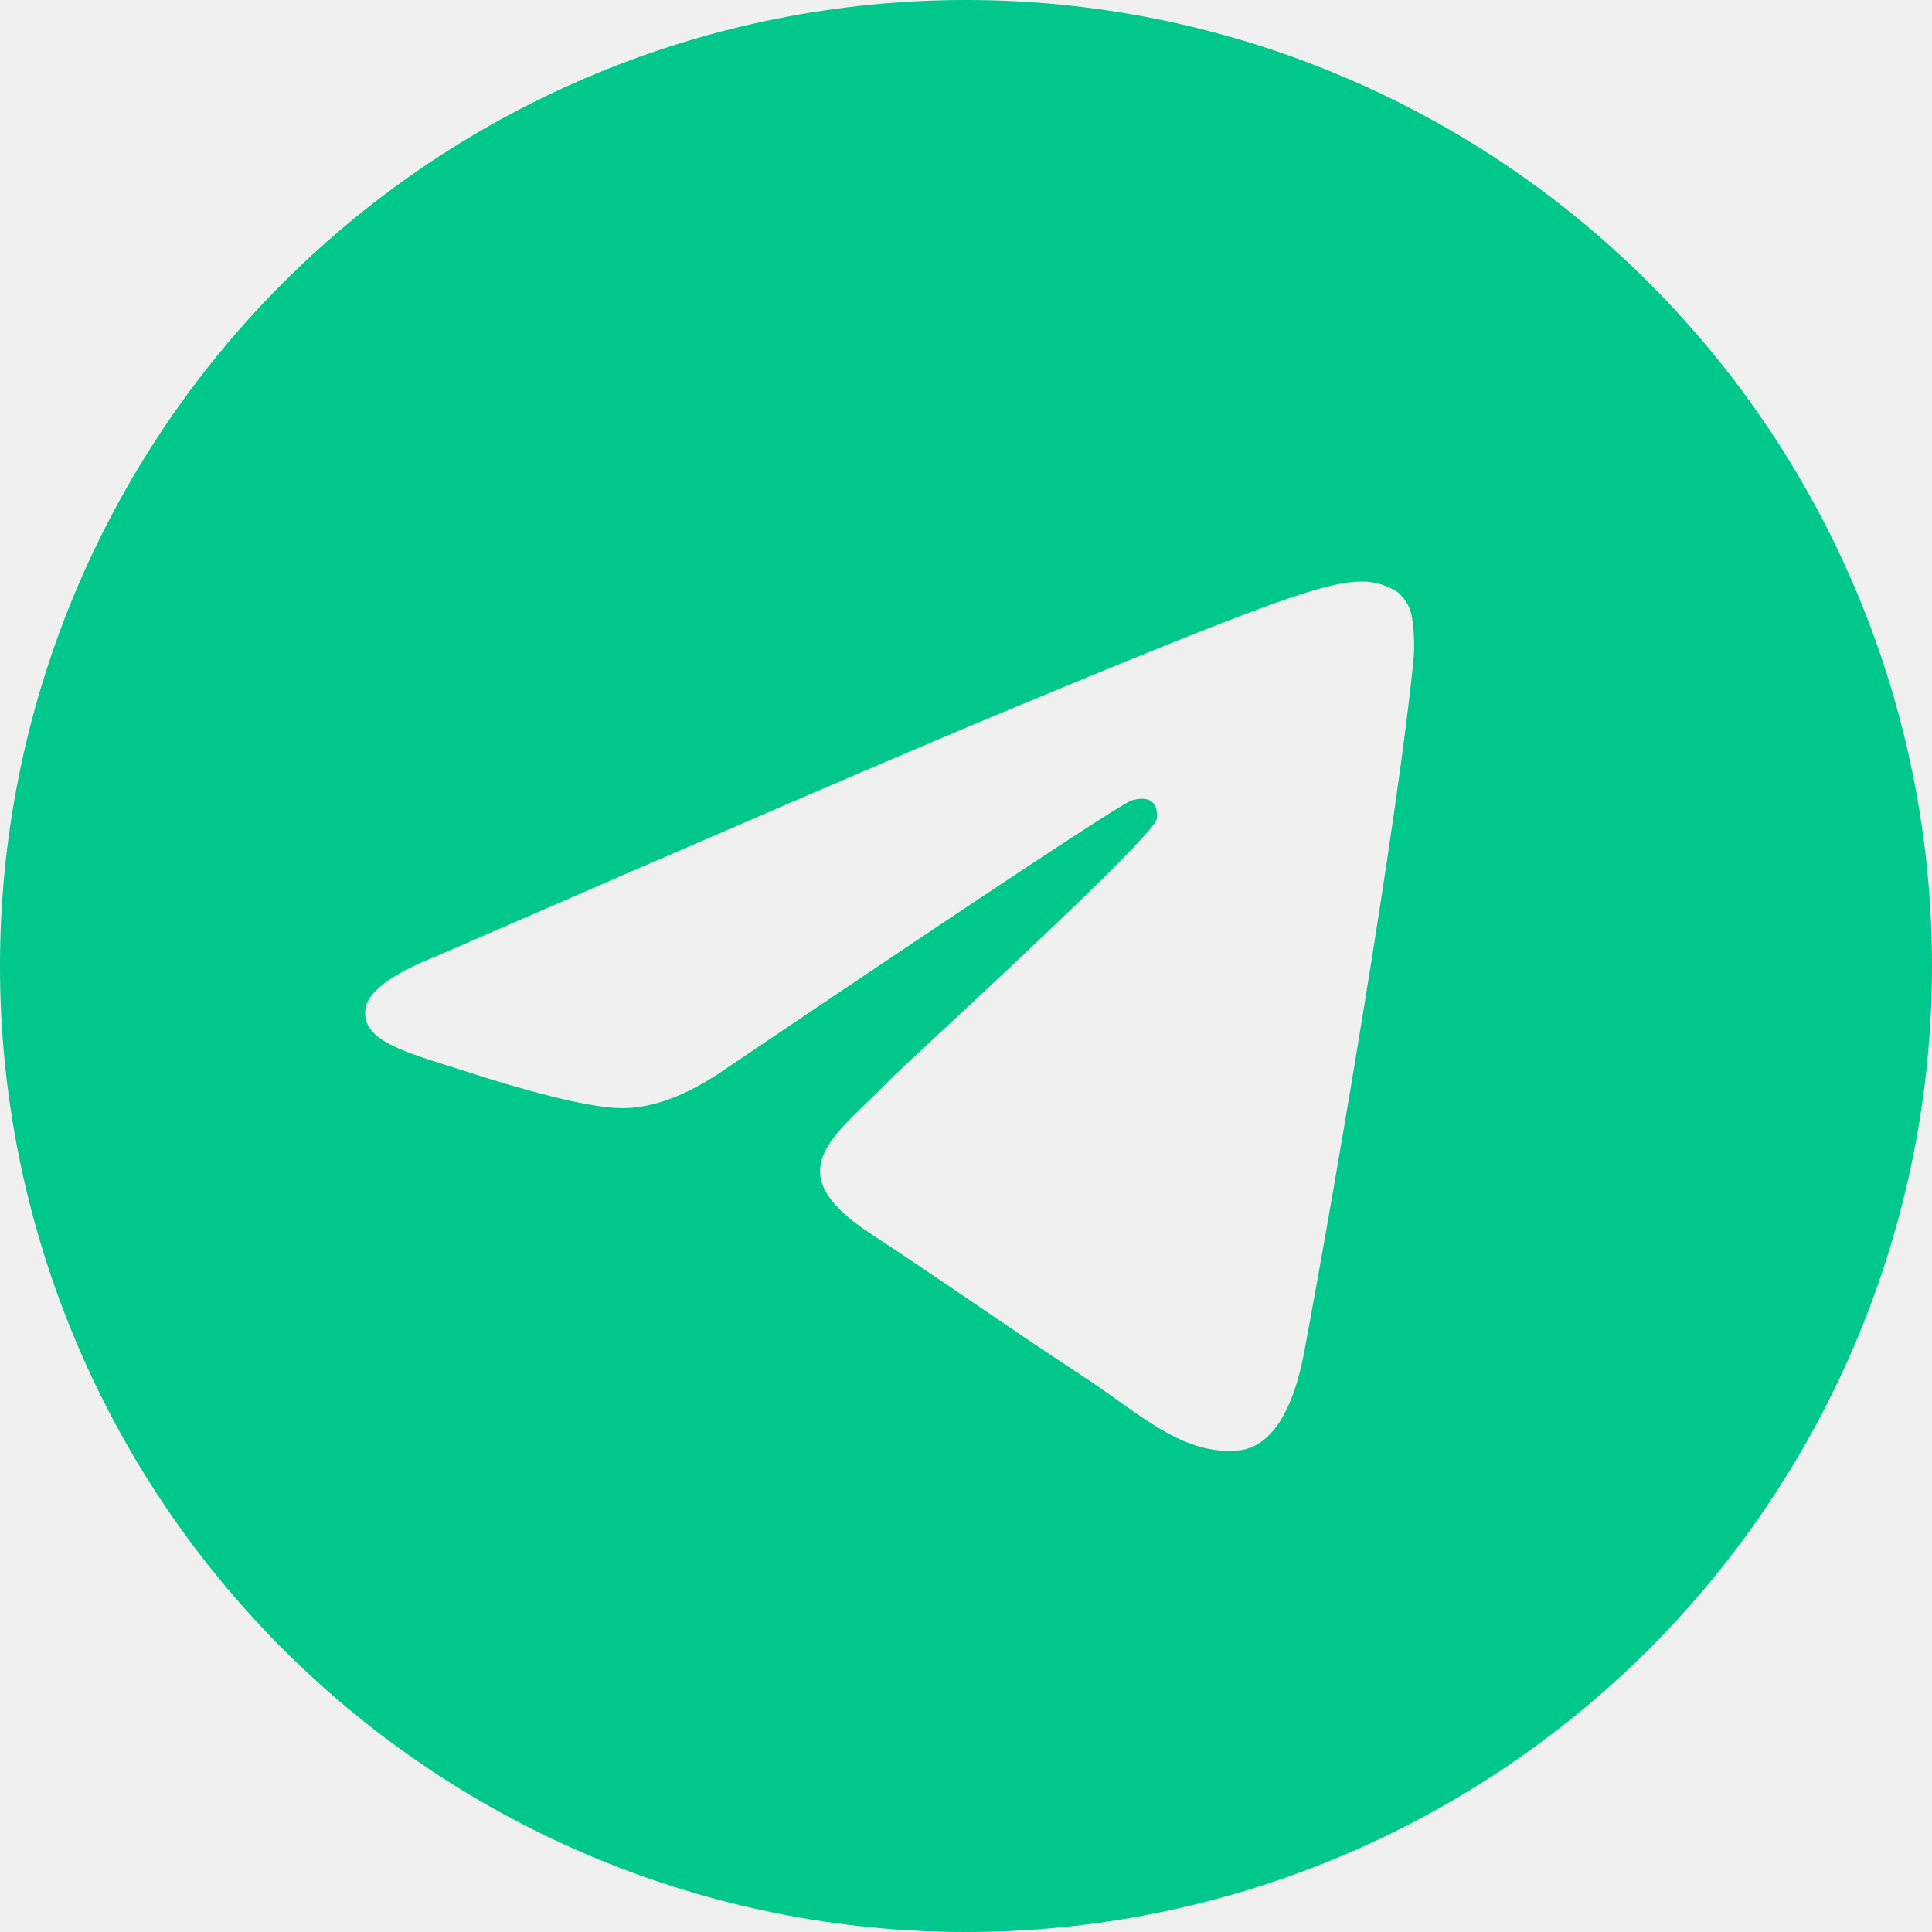
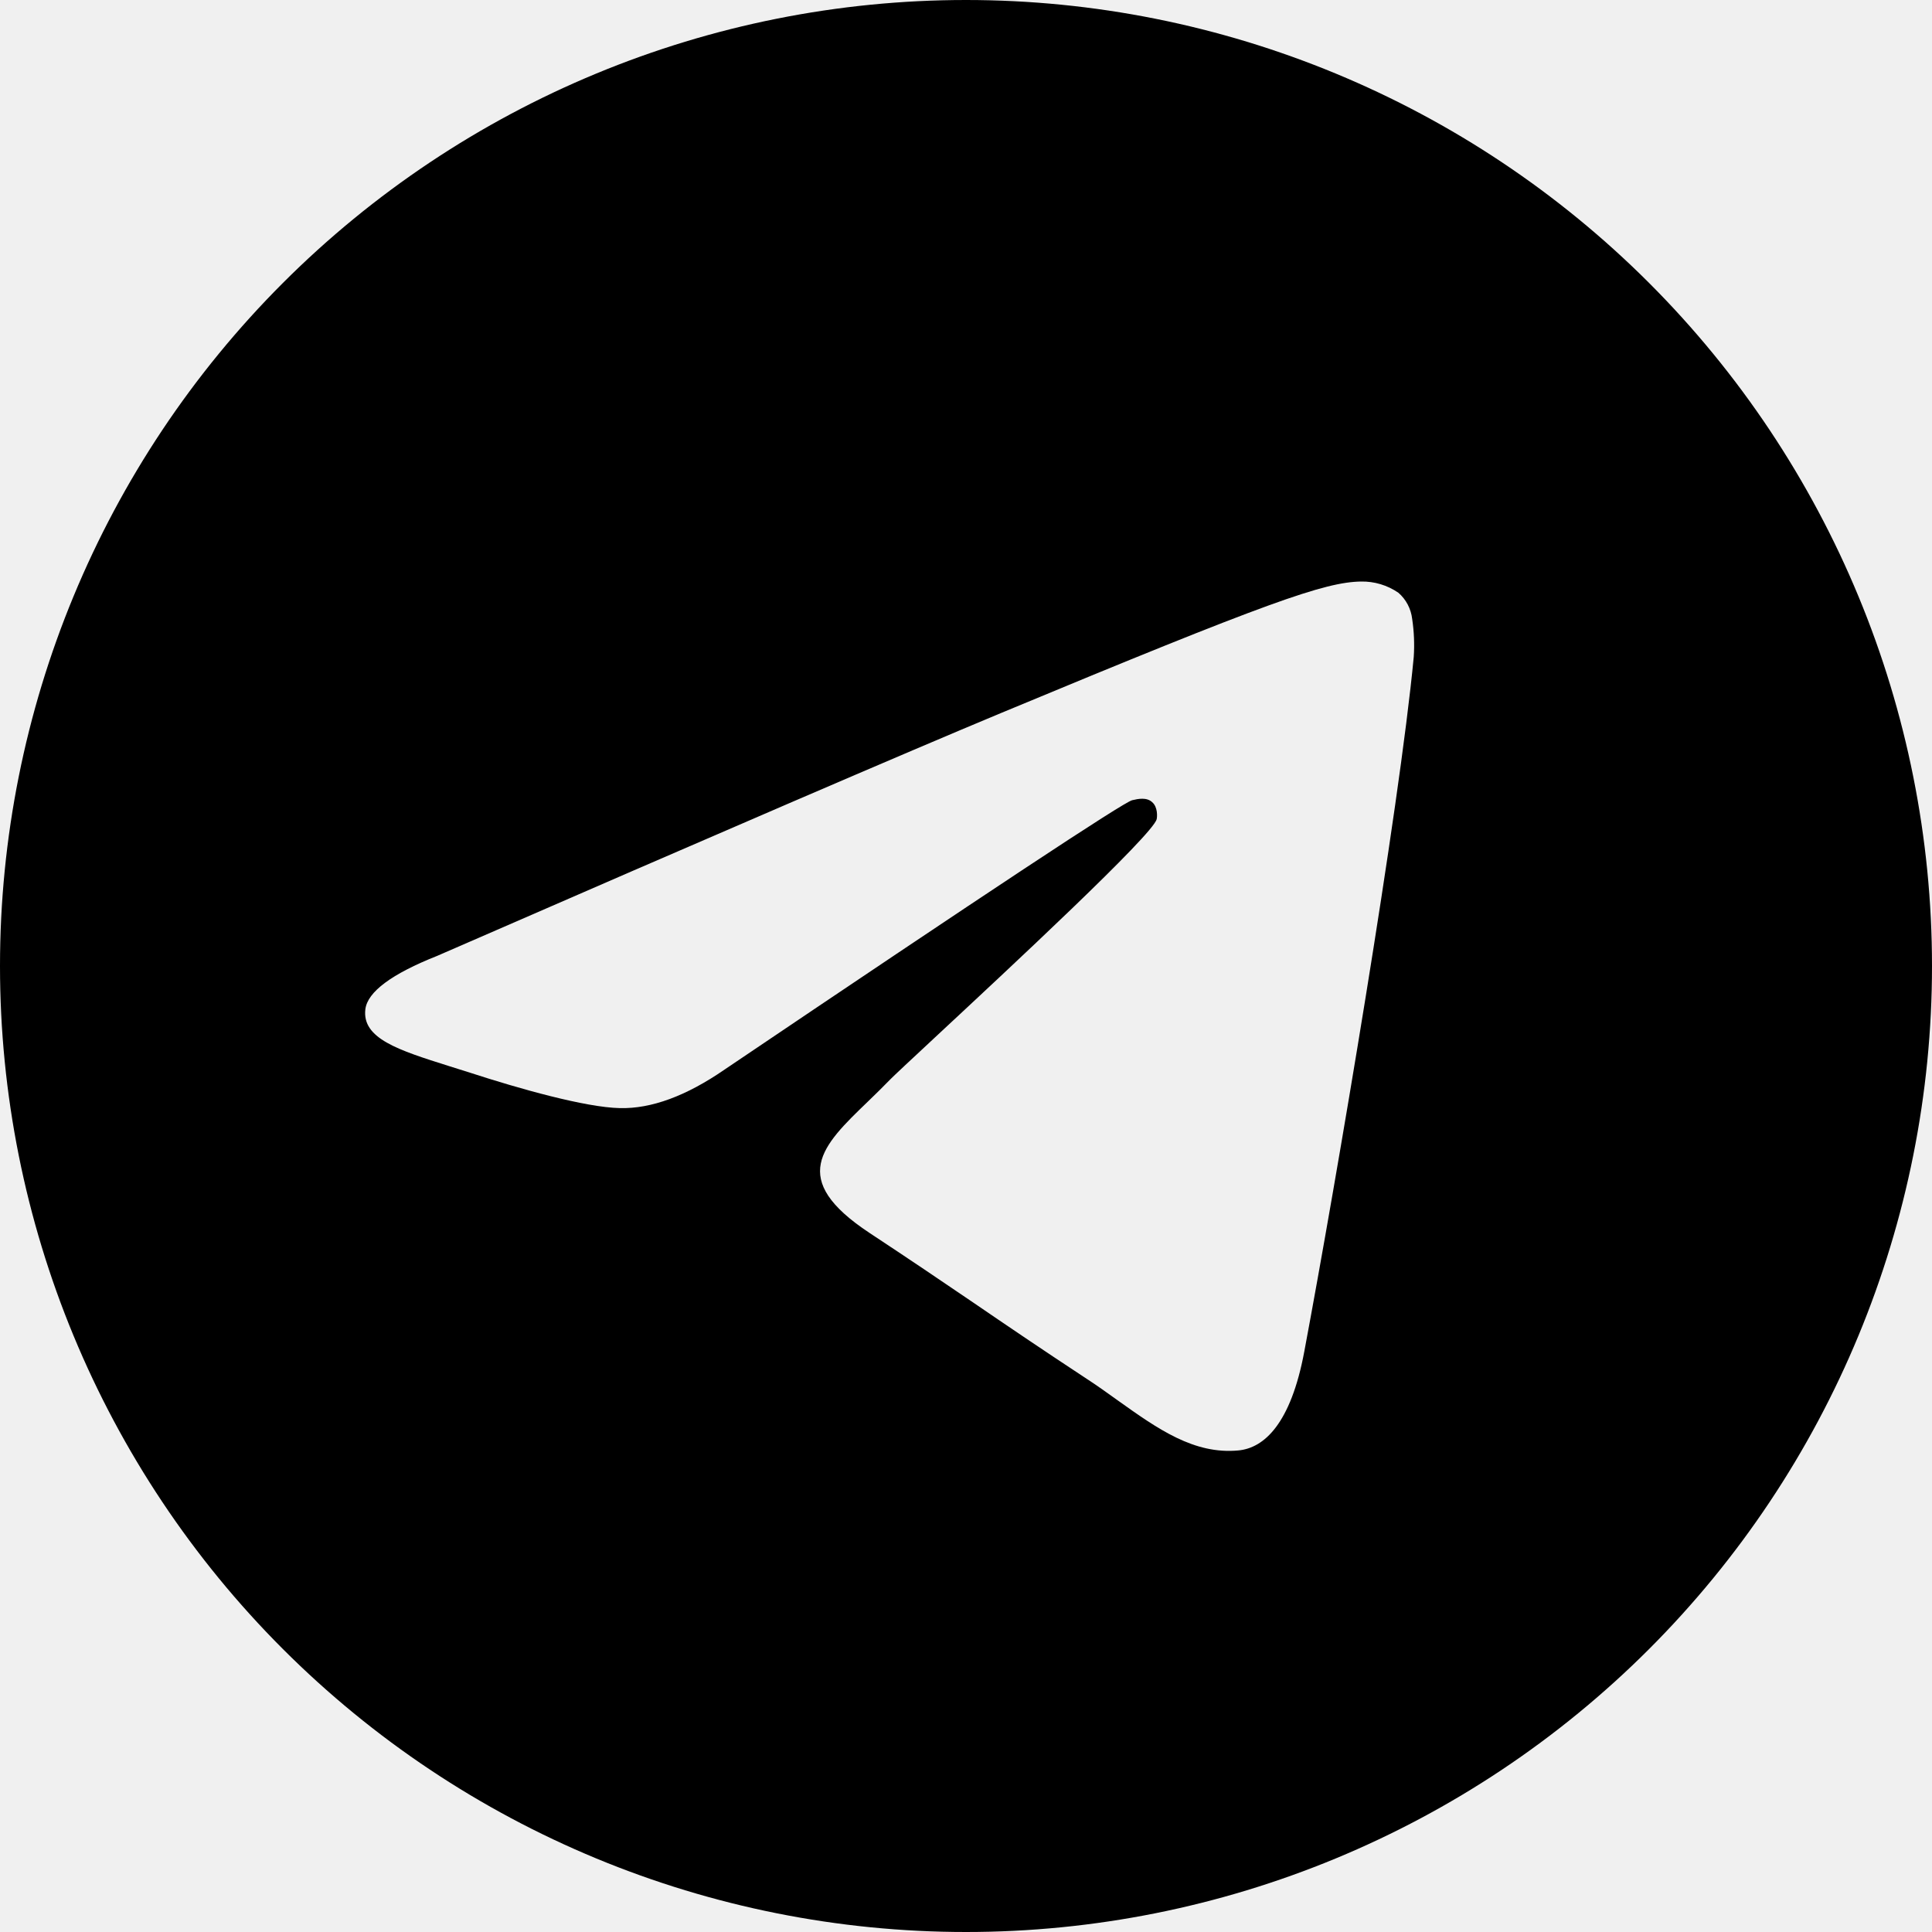
- <svg xmlns="http://www.w3.org/2000/svg" width="36" height="36" viewBox="0 0 36 36" fill="none">
+ <svg xmlns="http://www.w3.org/2000/svg" width="36" height="36" viewBox="0 0 36 36" fill="currentColor">
  <g clip-path="url(#clip0_13_57)">
-     <path d="M36 18C36 22.774 34.103 27.352 30.728 30.728C27.352 34.104 22.774 36 18 36C13.226 36 8.648 34.104 5.272 30.728C1.896 27.352 -0 22.774 -0 18C-0 13.226 1.896 8.648 5.272 5.272C8.648 1.896 13.226 0 18 0C22.774 0 27.352 1.896 30.728 5.272C34.103 8.648 36 13.226 36 18ZM18.646 13.289C16.895 14.018 13.394 15.525 8.147 17.811C7.297 18.148 6.849 18.482 6.808 18.805C6.741 19.352 7.427 19.568 8.361 19.863L8.755 19.987C9.673 20.286 10.91 20.635 11.551 20.648C12.136 20.662 12.787 20.423 13.504 19.928C18.407 16.619 20.938 14.947 21.096 14.911C21.208 14.884 21.366 14.852 21.469 14.947C21.575 15.039 21.564 15.217 21.553 15.264C21.485 15.554 18.792 18.056 17.399 19.352C16.965 19.757 16.657 20.043 16.594 20.108C16.455 20.25 16.314 20.39 16.171 20.527C15.316 21.35 14.677 21.967 16.204 22.975C16.94 23.461 17.53 23.859 18.117 24.259C18.756 24.696 19.395 25.13 20.223 25.675C20.432 25.81 20.635 25.956 20.83 26.096C21.575 26.627 22.248 27.104 23.074 27.027C23.555 26.982 24.052 26.532 24.304 25.182C24.901 21.994 26.073 15.088 26.343 12.242C26.359 12.006 26.349 11.768 26.314 11.534C26.292 11.344 26.201 11.17 26.057 11.045C25.852 10.904 25.608 10.831 25.36 10.836C24.685 10.847 23.643 11.21 18.646 13.289Z" fill="#00C78B" />
+     <path d="M36 18C36 22.774 34.103 27.352 30.728 30.728C27.352 34.104 22.774 36 18 36C13.226 36 8.648 34.104 5.272 30.728C1.896 27.352 -0 22.774 -0 18C-0 13.226 1.896 8.648 5.272 5.272C8.648 1.896 13.226 0 18 0C22.774 0 27.352 1.896 30.728 5.272C34.103 8.648 36 13.226 36 18ZM18.646 13.289C16.895 14.018 13.394 15.525 8.147 17.811C7.297 18.148 6.849 18.482 6.808 18.805C6.741 19.352 7.427 19.568 8.361 19.863L8.755 19.987C9.673 20.286 10.91 20.635 11.551 20.648C12.136 20.662 12.787 20.423 13.504 19.928C18.407 16.619 20.938 14.947 21.096 14.911C21.208 14.884 21.366 14.852 21.469 14.947C21.575 15.039 21.564 15.217 21.553 15.264C21.485 15.554 18.792 18.056 17.399 19.352C16.965 19.757 16.657 20.043 16.594 20.108C16.455 20.25 16.314 20.39 16.171 20.527C15.316 21.35 14.677 21.967 16.204 22.975C16.94 23.461 17.53 23.859 18.117 24.259C18.756 24.696 19.395 25.13 20.223 25.675C20.432 25.81 20.635 25.956 20.83 26.096C21.575 26.627 22.248 27.104 23.074 27.027C23.555 26.982 24.052 26.532 24.304 25.182C24.901 21.994 26.073 15.088 26.343 12.242C26.359 12.006 26.349 11.768 26.314 11.534C26.292 11.344 26.201 11.17 26.057 11.045C25.852 10.904 25.608 10.831 25.36 10.836C24.685 10.847 23.643 11.21 18.646 13.289Z" />
  </g>
-   <defs>
-     <clipPath id="clip0_13_57">
-       <rect width="36" height="36" fill="white" />
-     </clipPath>
-   </defs>
</svg>
